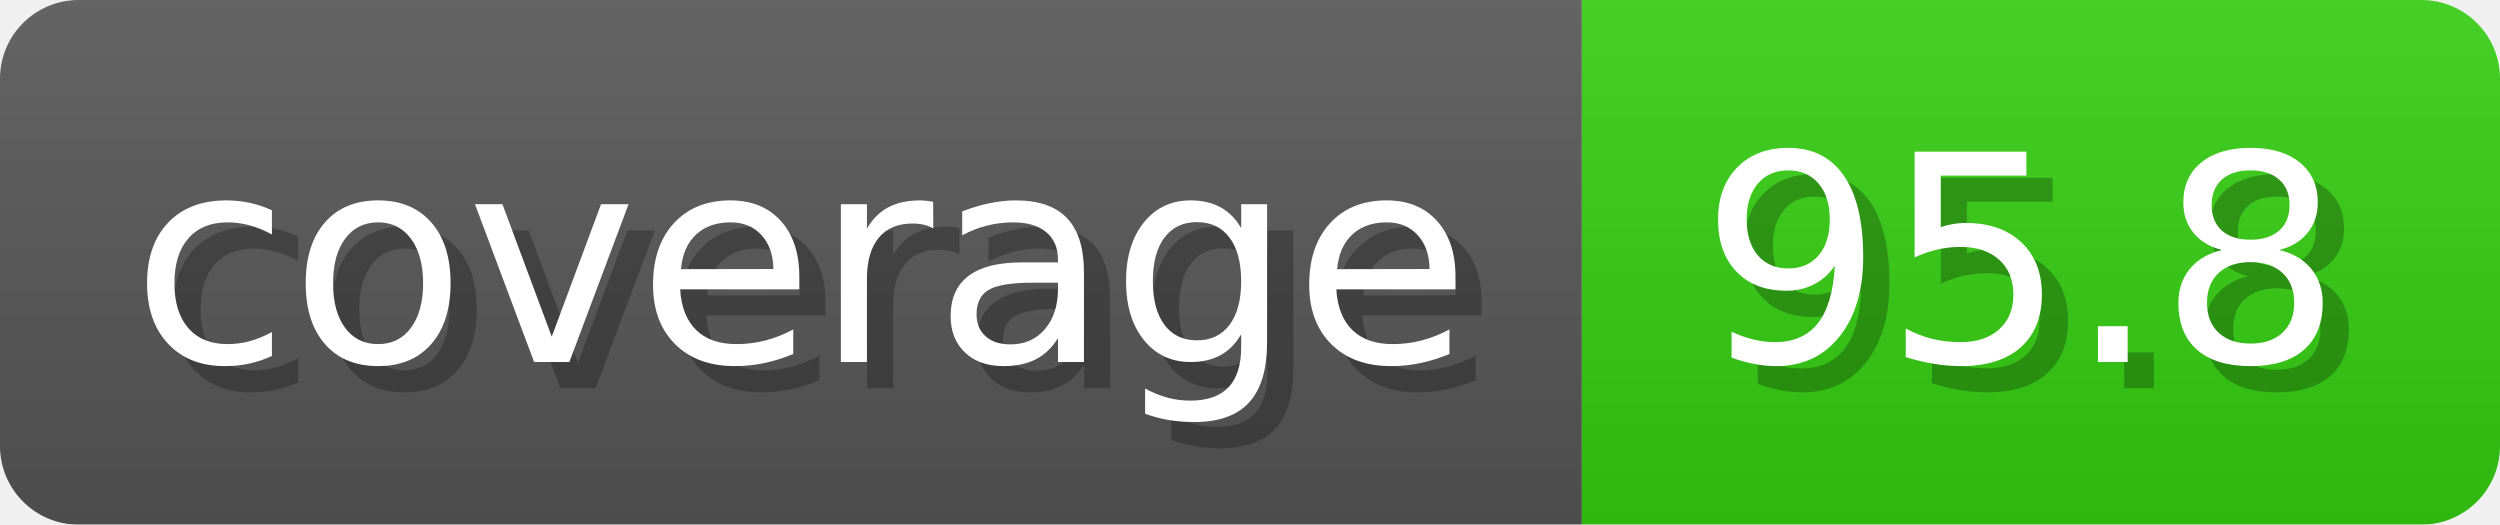
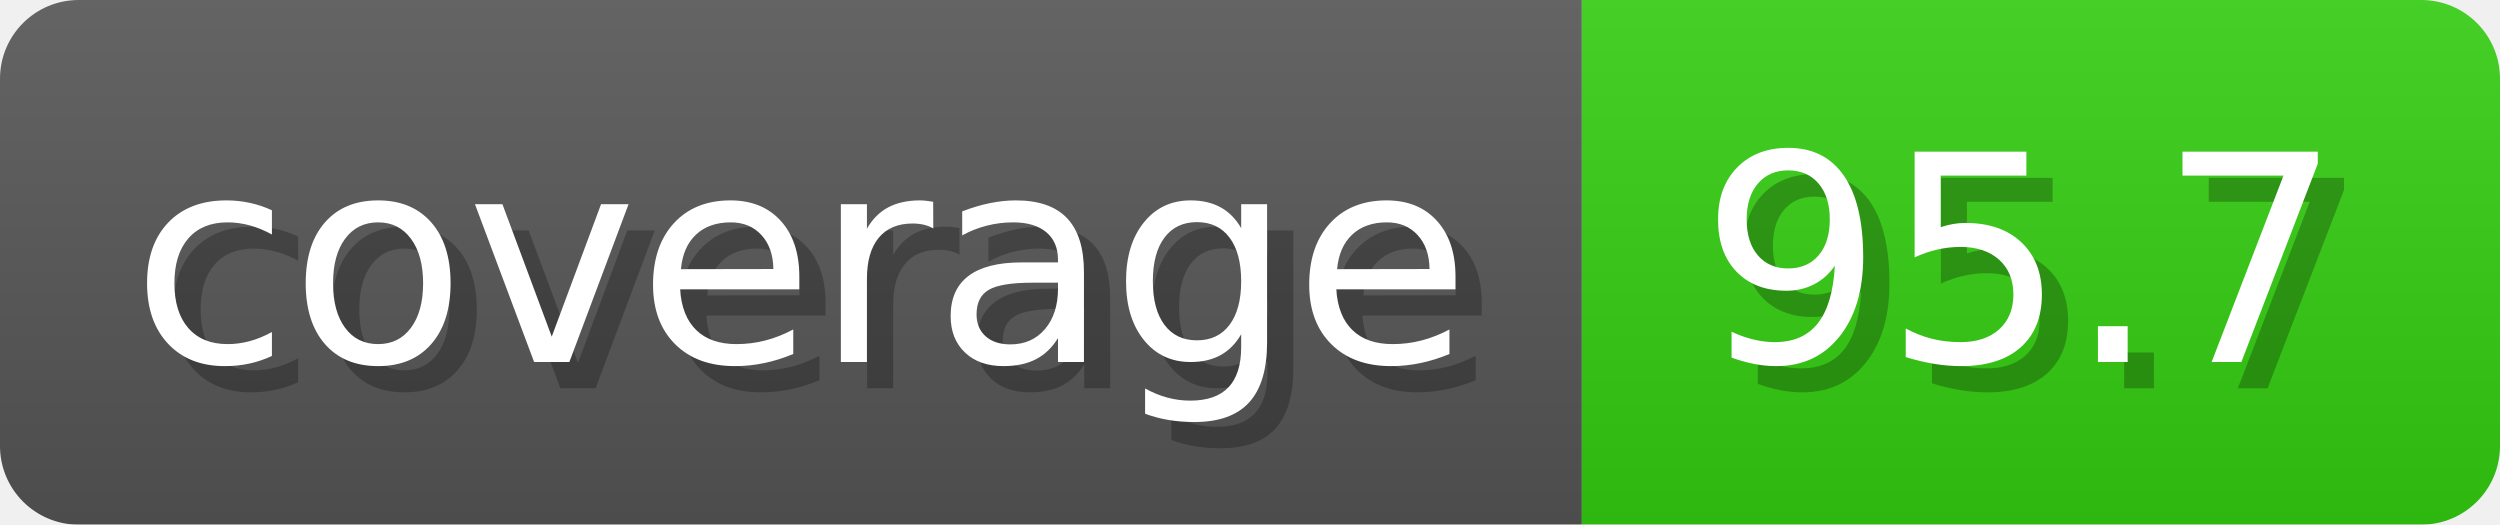
- <svg xmlns="http://www.w3.org/2000/svg" width="95.3" height="20" viewBox="0 0 953 200" role="img" aria-label="coverage: 95.8">
+ <svg xmlns="http://www.w3.org/2000/svg" width="95.3" height="20" viewBox="0 0 953 200" role="img" aria-label="coverage: 95.7">
  <linearGradient id="a" x2="0" y2="100%">
    <stop offset="0" stop-opacity=".1" stop-color="#EEE" />
    <stop offset="1" stop-opacity=".1" />
  </linearGradient>
  <mask id="m">
    <rect width="953" height="200" rx="30" fill="#FFF" />
  </mask>
  <g mask="url(#m)">
    <rect width="603" height="200" fill="#555" />
    <rect width="350" height="200" fill="#3C1" x="603" />
    <rect width="953" height="200" fill="url(#a)" />
  </g>
  <g aria-hidden="true" fill="#fff" text-anchor="start" font-family="Verdana,DejaVu Sans,sans-serif" font-size="110">
    <text x="60" y="148" textLength="503" fill="#000" opacity="0.25">coverage</text>
    <text x="50" y="138" textLength="503">coverage</text>
-     <text x="658" y="148" textLength="250" fill="#000" opacity="0.25">95.8</text>
-     <text x="648" y="138" textLength="250">95.8</text>
+     <text x="658" y="148" textLength="250" fill="#000" opacity="0.25">95.7</text>
+     <text x="648" y="138" textLength="250">95.7</text>
  </g>
</svg>
